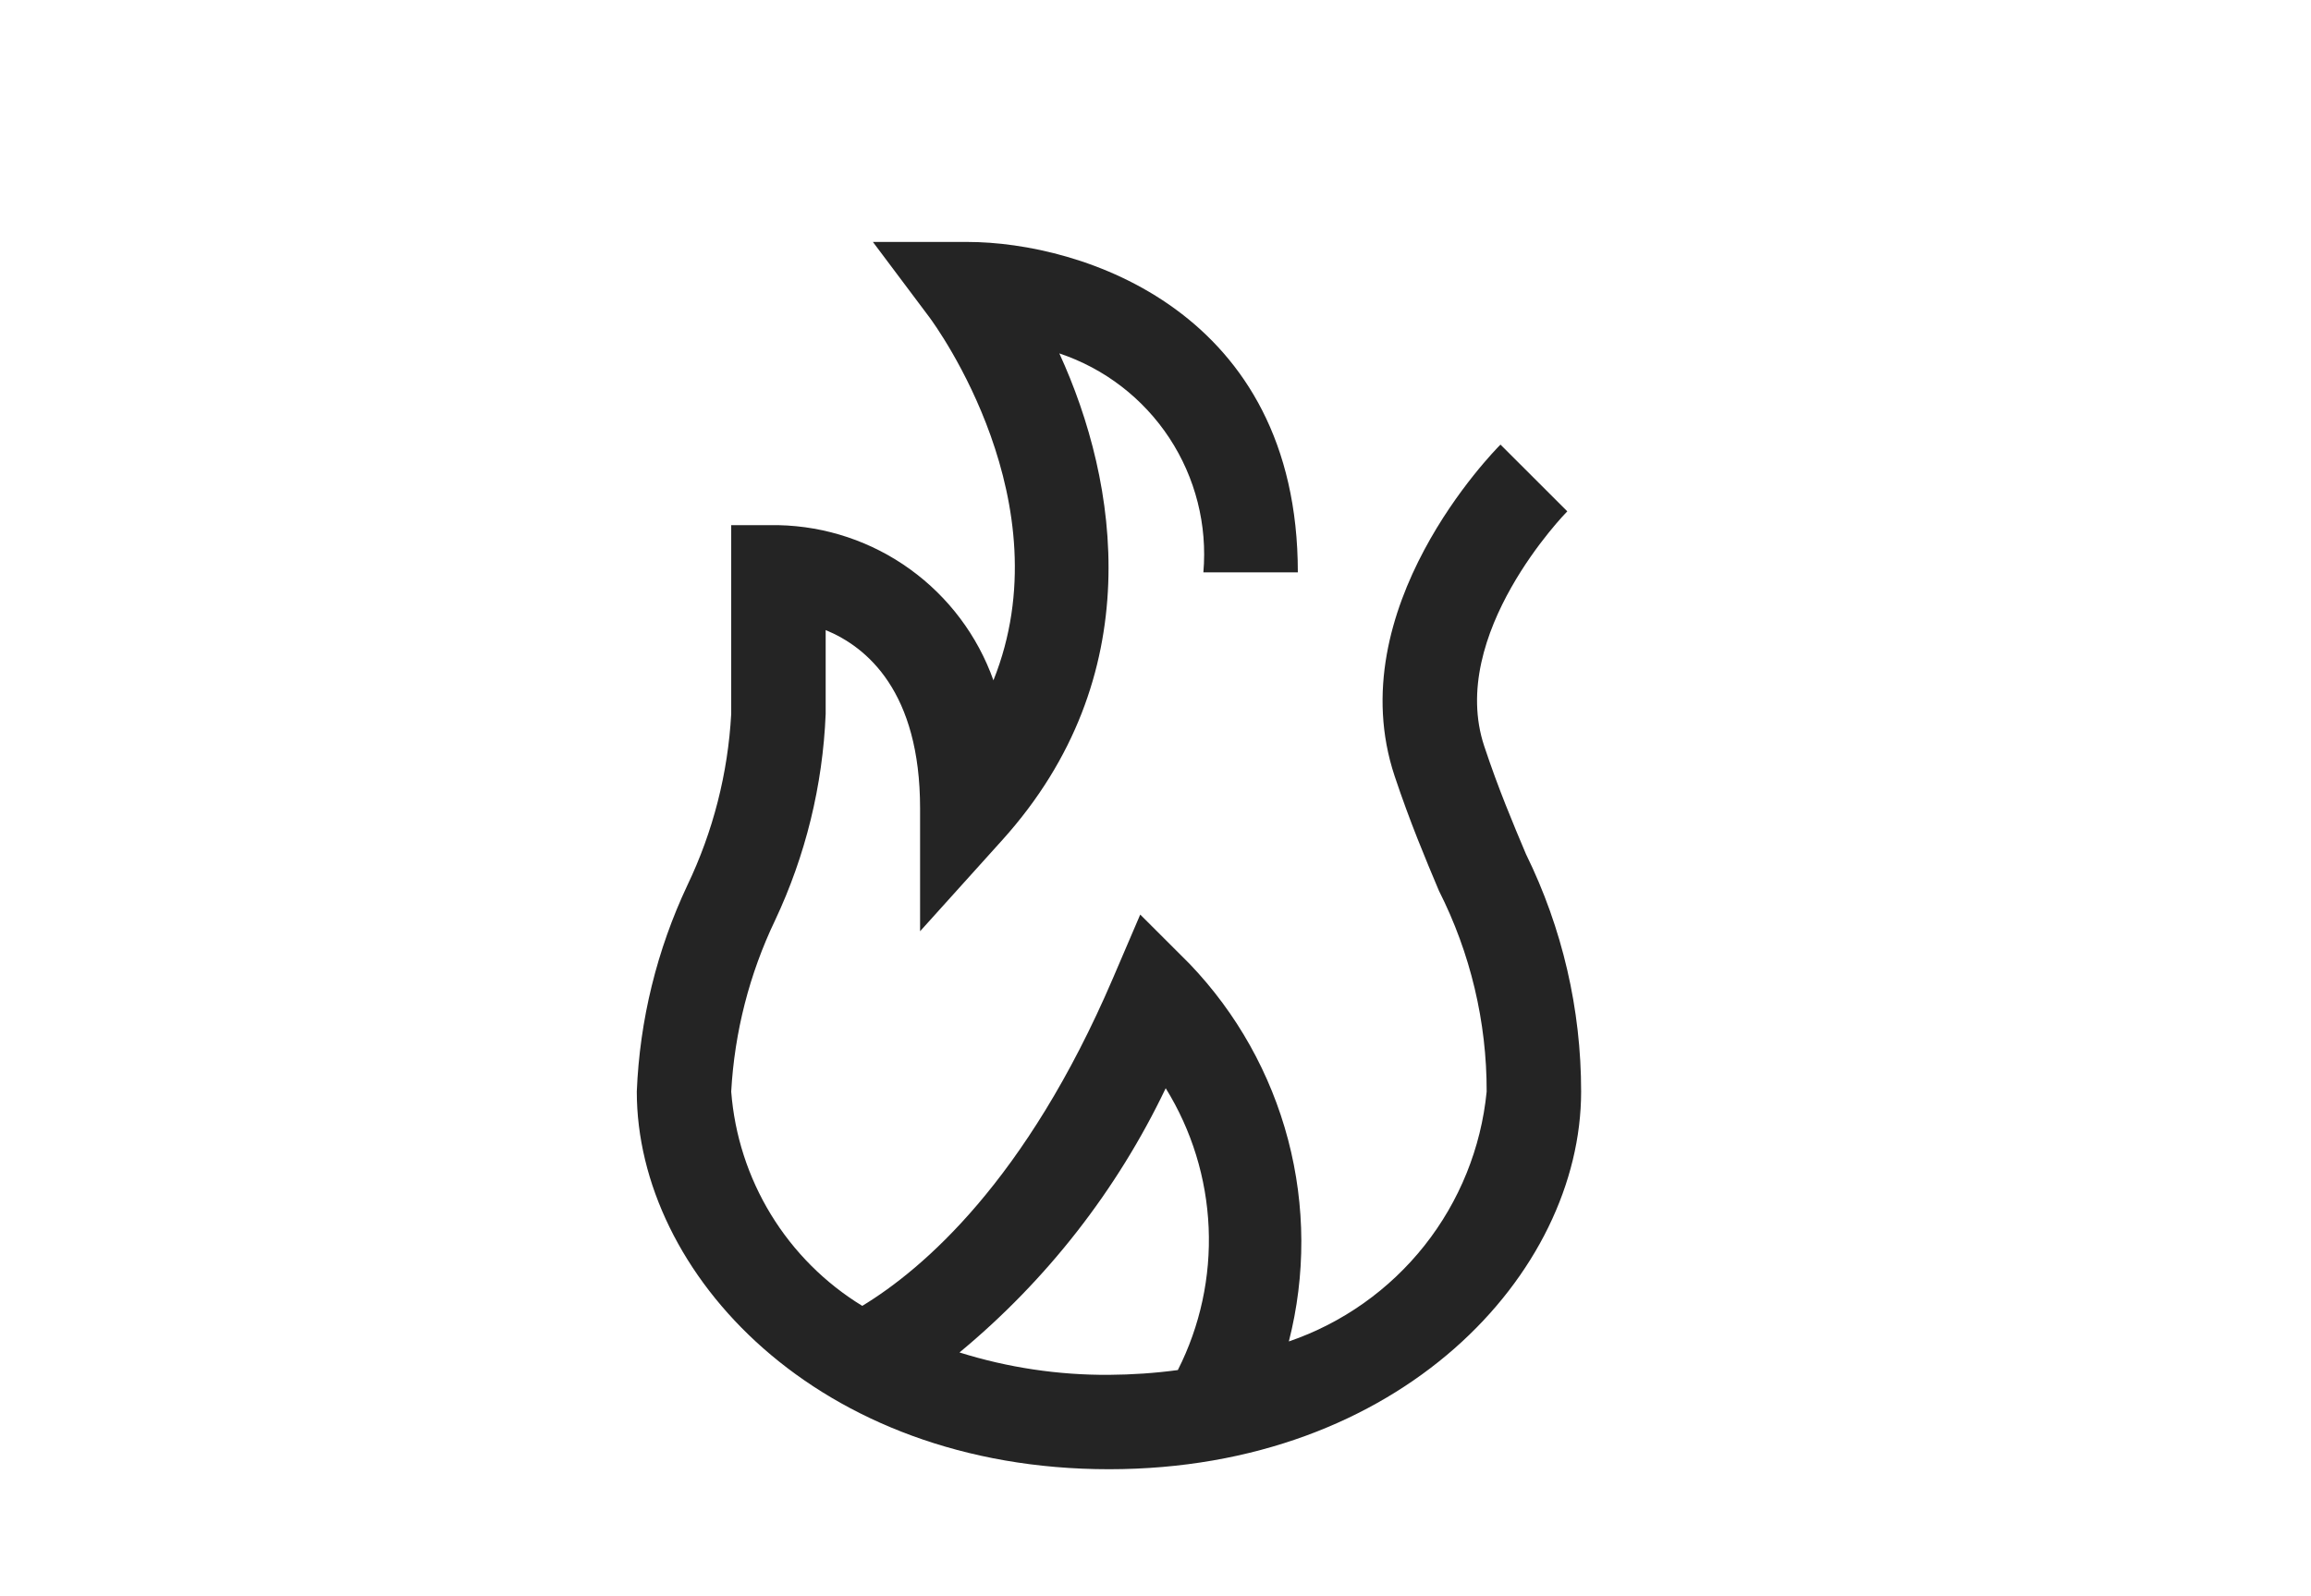
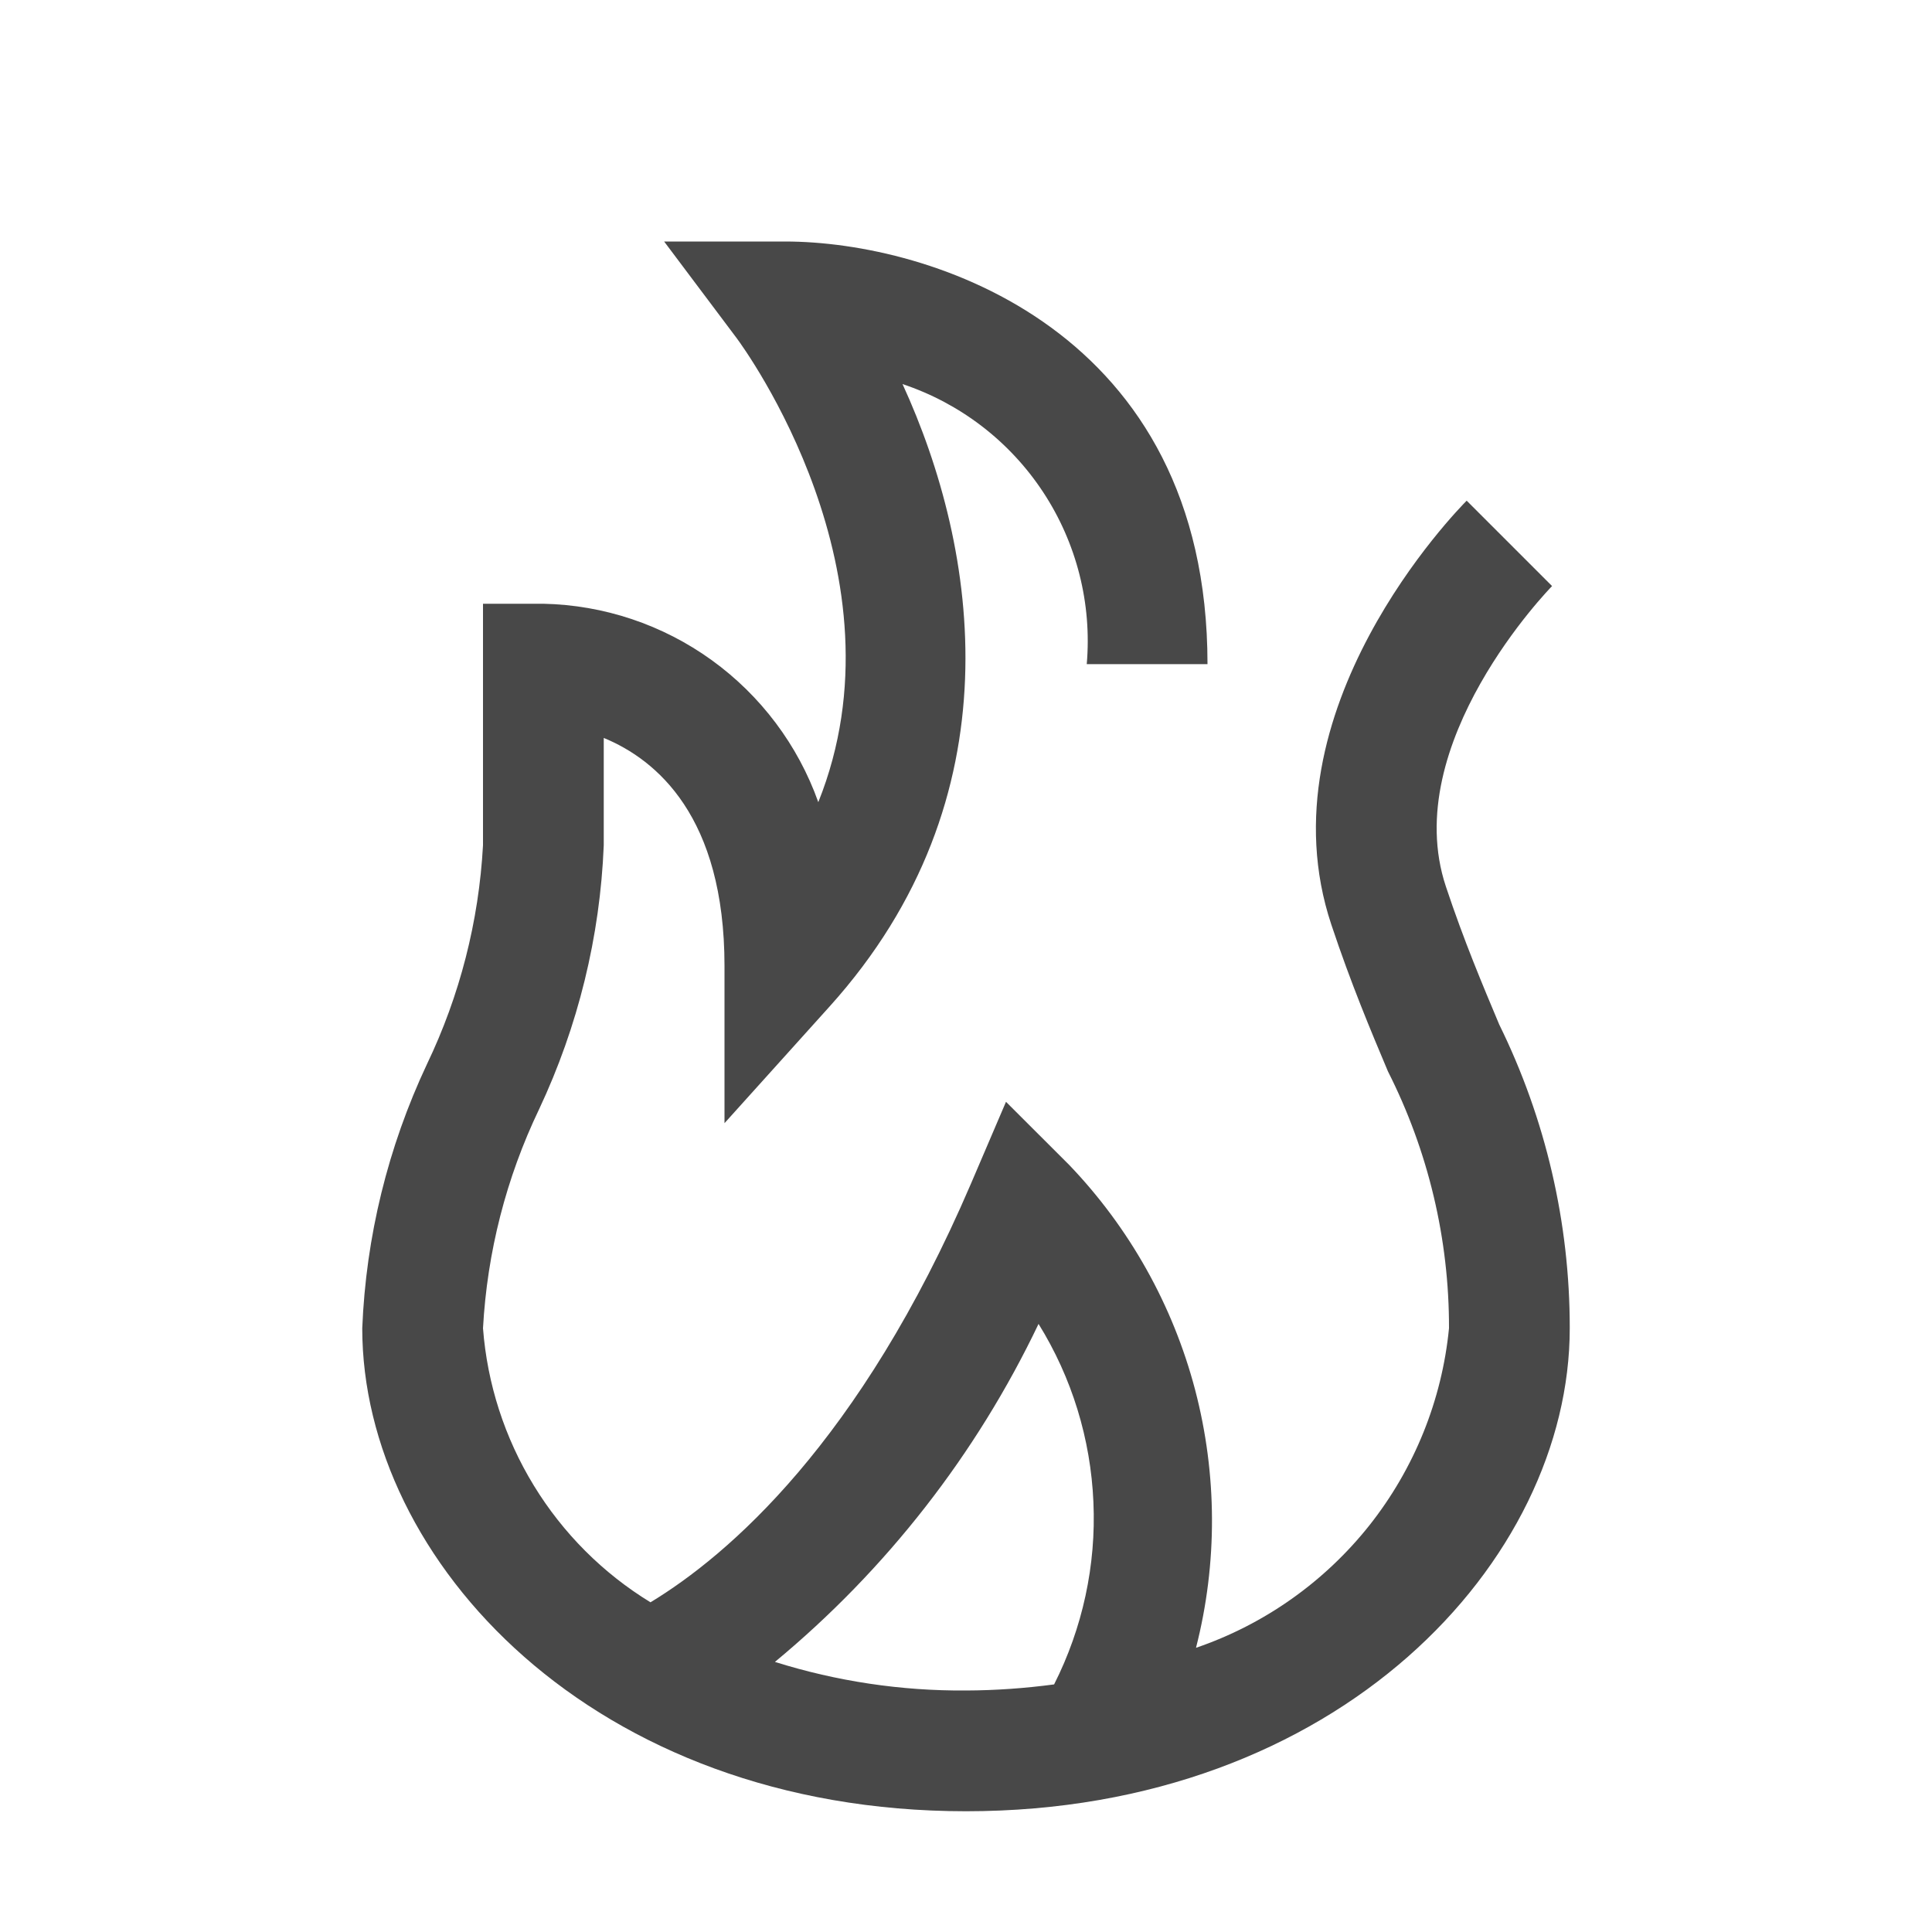
- <svg xmlns="http://www.w3.org/2000/svg" width="42" height="29" viewBox="6 0 30 30" fill="none">
-   <g id="carbon:fire">
-     <path id="Vector" d="M27.965 16.062C27.723 15.488 27.448 14.838 27.181 14.034C26.48 11.931 28.72 9.637 28.742 9.616L27.486 8.361C27.362 8.485 24.448 11.448 25.496 14.595C25.786 15.463 26.075 16.149 26.329 16.752C26.921 17.923 27.229 19.217 27.226 20.528C27.122 21.586 26.716 22.591 26.057 23.424C25.397 24.257 24.512 24.883 23.507 25.227C23.825 23.982 23.82 22.677 23.493 21.434C23.166 20.192 22.529 19.053 21.64 18.125L20.713 17.199L20.197 18.403C18.567 22.206 16.627 23.866 15.487 24.558C14.787 24.13 14.198 23.541 13.77 22.84C13.342 22.139 13.086 21.347 13.023 20.528C13.085 19.411 13.365 18.316 13.848 17.307C14.421 16.09 14.744 14.771 14.799 13.427V11.849C15.575 12.168 16.574 13.005 16.574 15.202V17.513L18.121 15.796C20.884 12.73 20.308 9.079 19.192 6.646C20.04 6.929 20.768 7.489 21.26 8.236C21.751 8.983 21.977 9.873 21.9 10.764H23.676C23.676 5.849 19.611 4.55 17.462 4.55H15.687L16.752 5.97C16.873 6.134 19.292 9.455 17.953 12.794C17.655 11.955 17.108 11.227 16.387 10.706C15.665 10.184 14.801 9.895 13.911 9.876H13.023V13.427C12.962 14.544 12.682 15.639 12.199 16.648C11.626 17.865 11.302 19.184 11.248 20.528C11.248 23.944 14.642 27.63 20.125 27.63C25.608 27.63 29.002 23.944 29.002 20.528C29.003 18.98 28.648 17.452 27.965 16.062ZM17.315 25.434C18.953 24.078 20.276 22.383 21.192 20.465C21.681 21.254 21.959 22.157 21.999 23.085C22.039 24.013 21.84 24.936 21.42 25.765C20.991 25.823 20.558 25.852 20.125 25.855C19.172 25.861 18.224 25.719 17.315 25.434Z" fill="#242424" />
+ <svg xmlns="http://www.w3.org/2000/svg" width="20" height="20" viewBox="0 0 20 20" fill="none">
+   <g id="Details 20x20/Wildfire">
+     <path id="Vector" d="M15.52 10.606C15.35 10.201 15.156 9.743 14.968 9.178C14.474 7.697 16.052 6.082 16.067 6.067L15.183 5.183C15.096 5.271 13.044 7.357 13.782 9.572C13.986 10.184 14.189 10.666 14.368 11.091C14.785 11.915 15.002 12.826 15 13.75C14.927 14.495 14.641 15.202 14.177 15.789C13.712 16.375 13.089 16.816 12.381 17.058C12.605 16.182 12.601 15.263 12.372 14.388C12.142 13.513 11.693 12.711 11.067 12.058L10.414 11.406L10.051 12.254C8.903 14.931 7.537 16.1 6.734 16.587C6.241 16.286 5.827 15.871 5.526 15.378C5.224 14.884 5.044 14.326 5 13.75C5.043 12.963 5.24 12.193 5.581 11.482C5.984 10.625 6.212 9.696 6.25 8.75V7.639C6.796 7.864 7.5 8.453 7.5 10V11.627L8.589 10.418C10.534 8.259 10.129 5.689 9.343 3.976C9.94 4.175 10.453 4.569 10.799 5.095C11.145 5.621 11.304 6.248 11.25 6.875H12.5C12.5 3.414 9.638 2.5 8.125 2.5H6.875L7.625 3.499C7.711 3.615 9.414 5.954 8.471 8.304C8.261 7.714 7.876 7.201 7.368 6.834C6.86 6.467 6.252 6.263 5.625 6.25H5V8.75C4.957 9.537 4.76 10.307 4.419 11.018C4.016 11.875 3.788 12.804 3.75 13.75C3.75 16.155 6.139 18.75 10 18.75C13.861 18.75 16.25 16.155 16.25 13.75C16.251 12.66 16.001 11.584 15.52 10.606ZM8.022 17.204C9.175 16.249 10.106 15.056 10.751 13.705C11.096 14.261 11.291 14.896 11.319 15.55C11.348 16.203 11.207 16.853 10.912 17.437C10.61 17.477 10.305 17.499 10 17.5C9.329 17.505 8.662 17.405 8.022 17.204Z" fill="#484848" />
  </g>
</svg>
